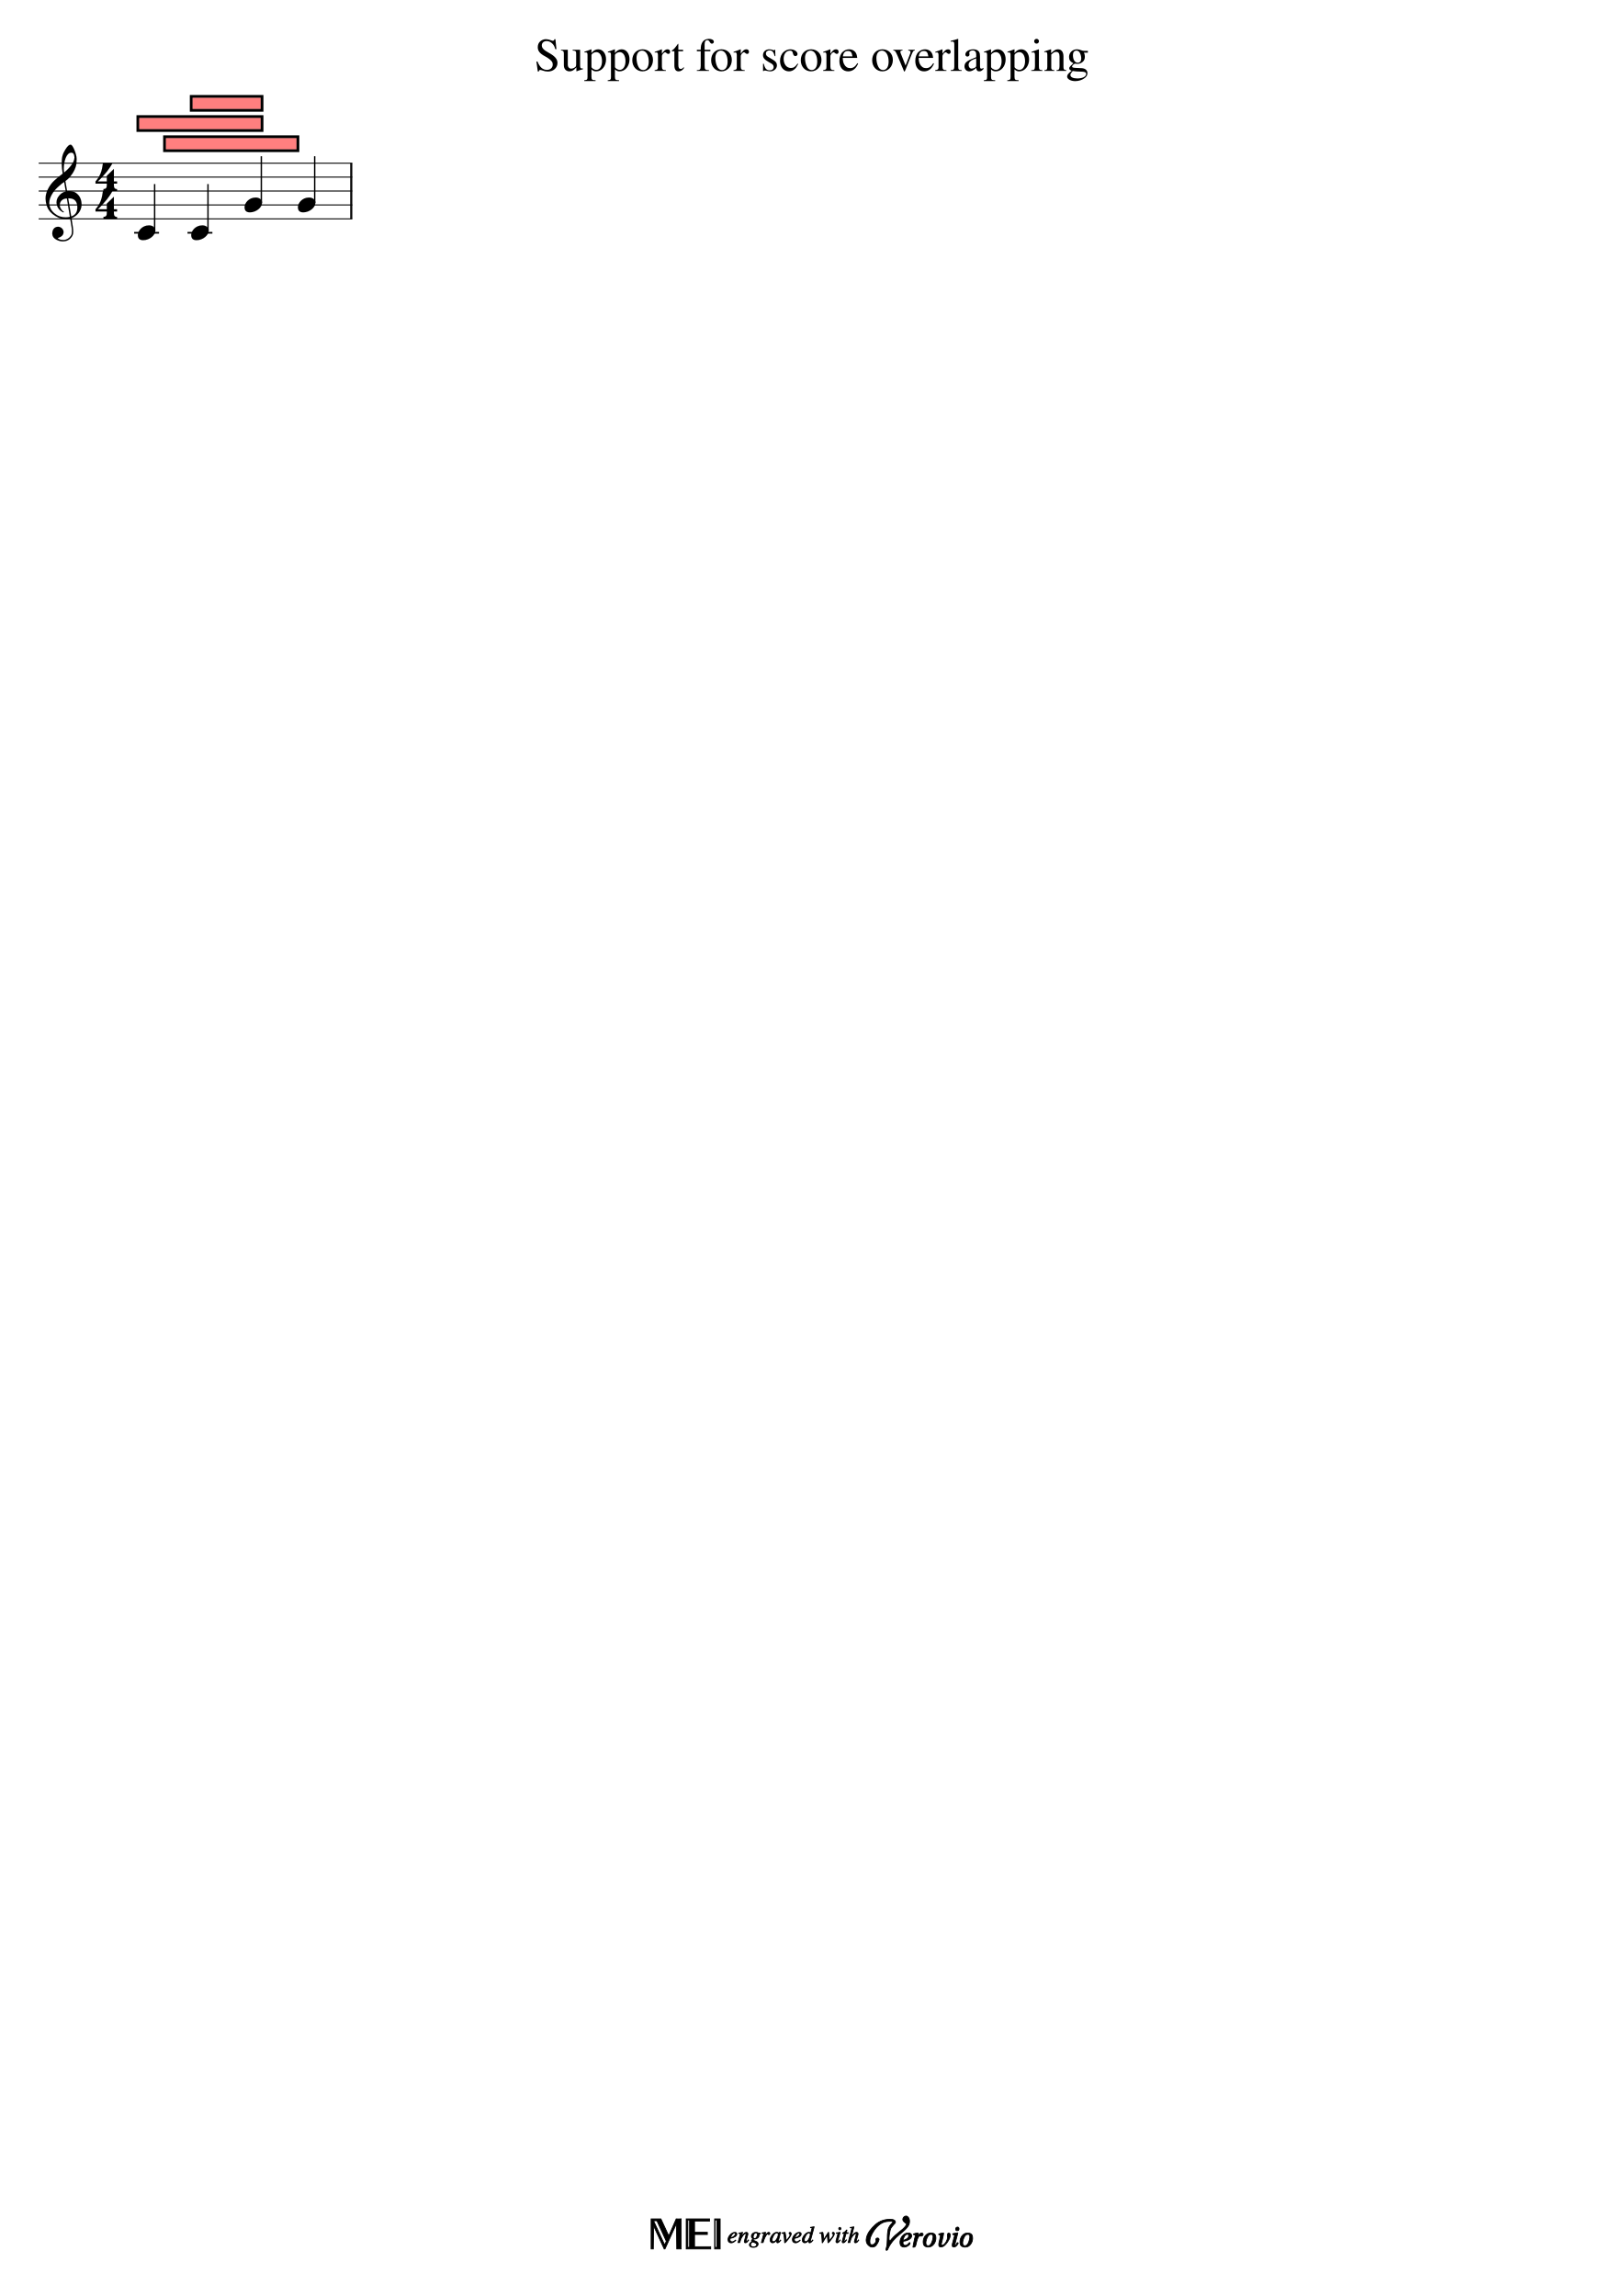
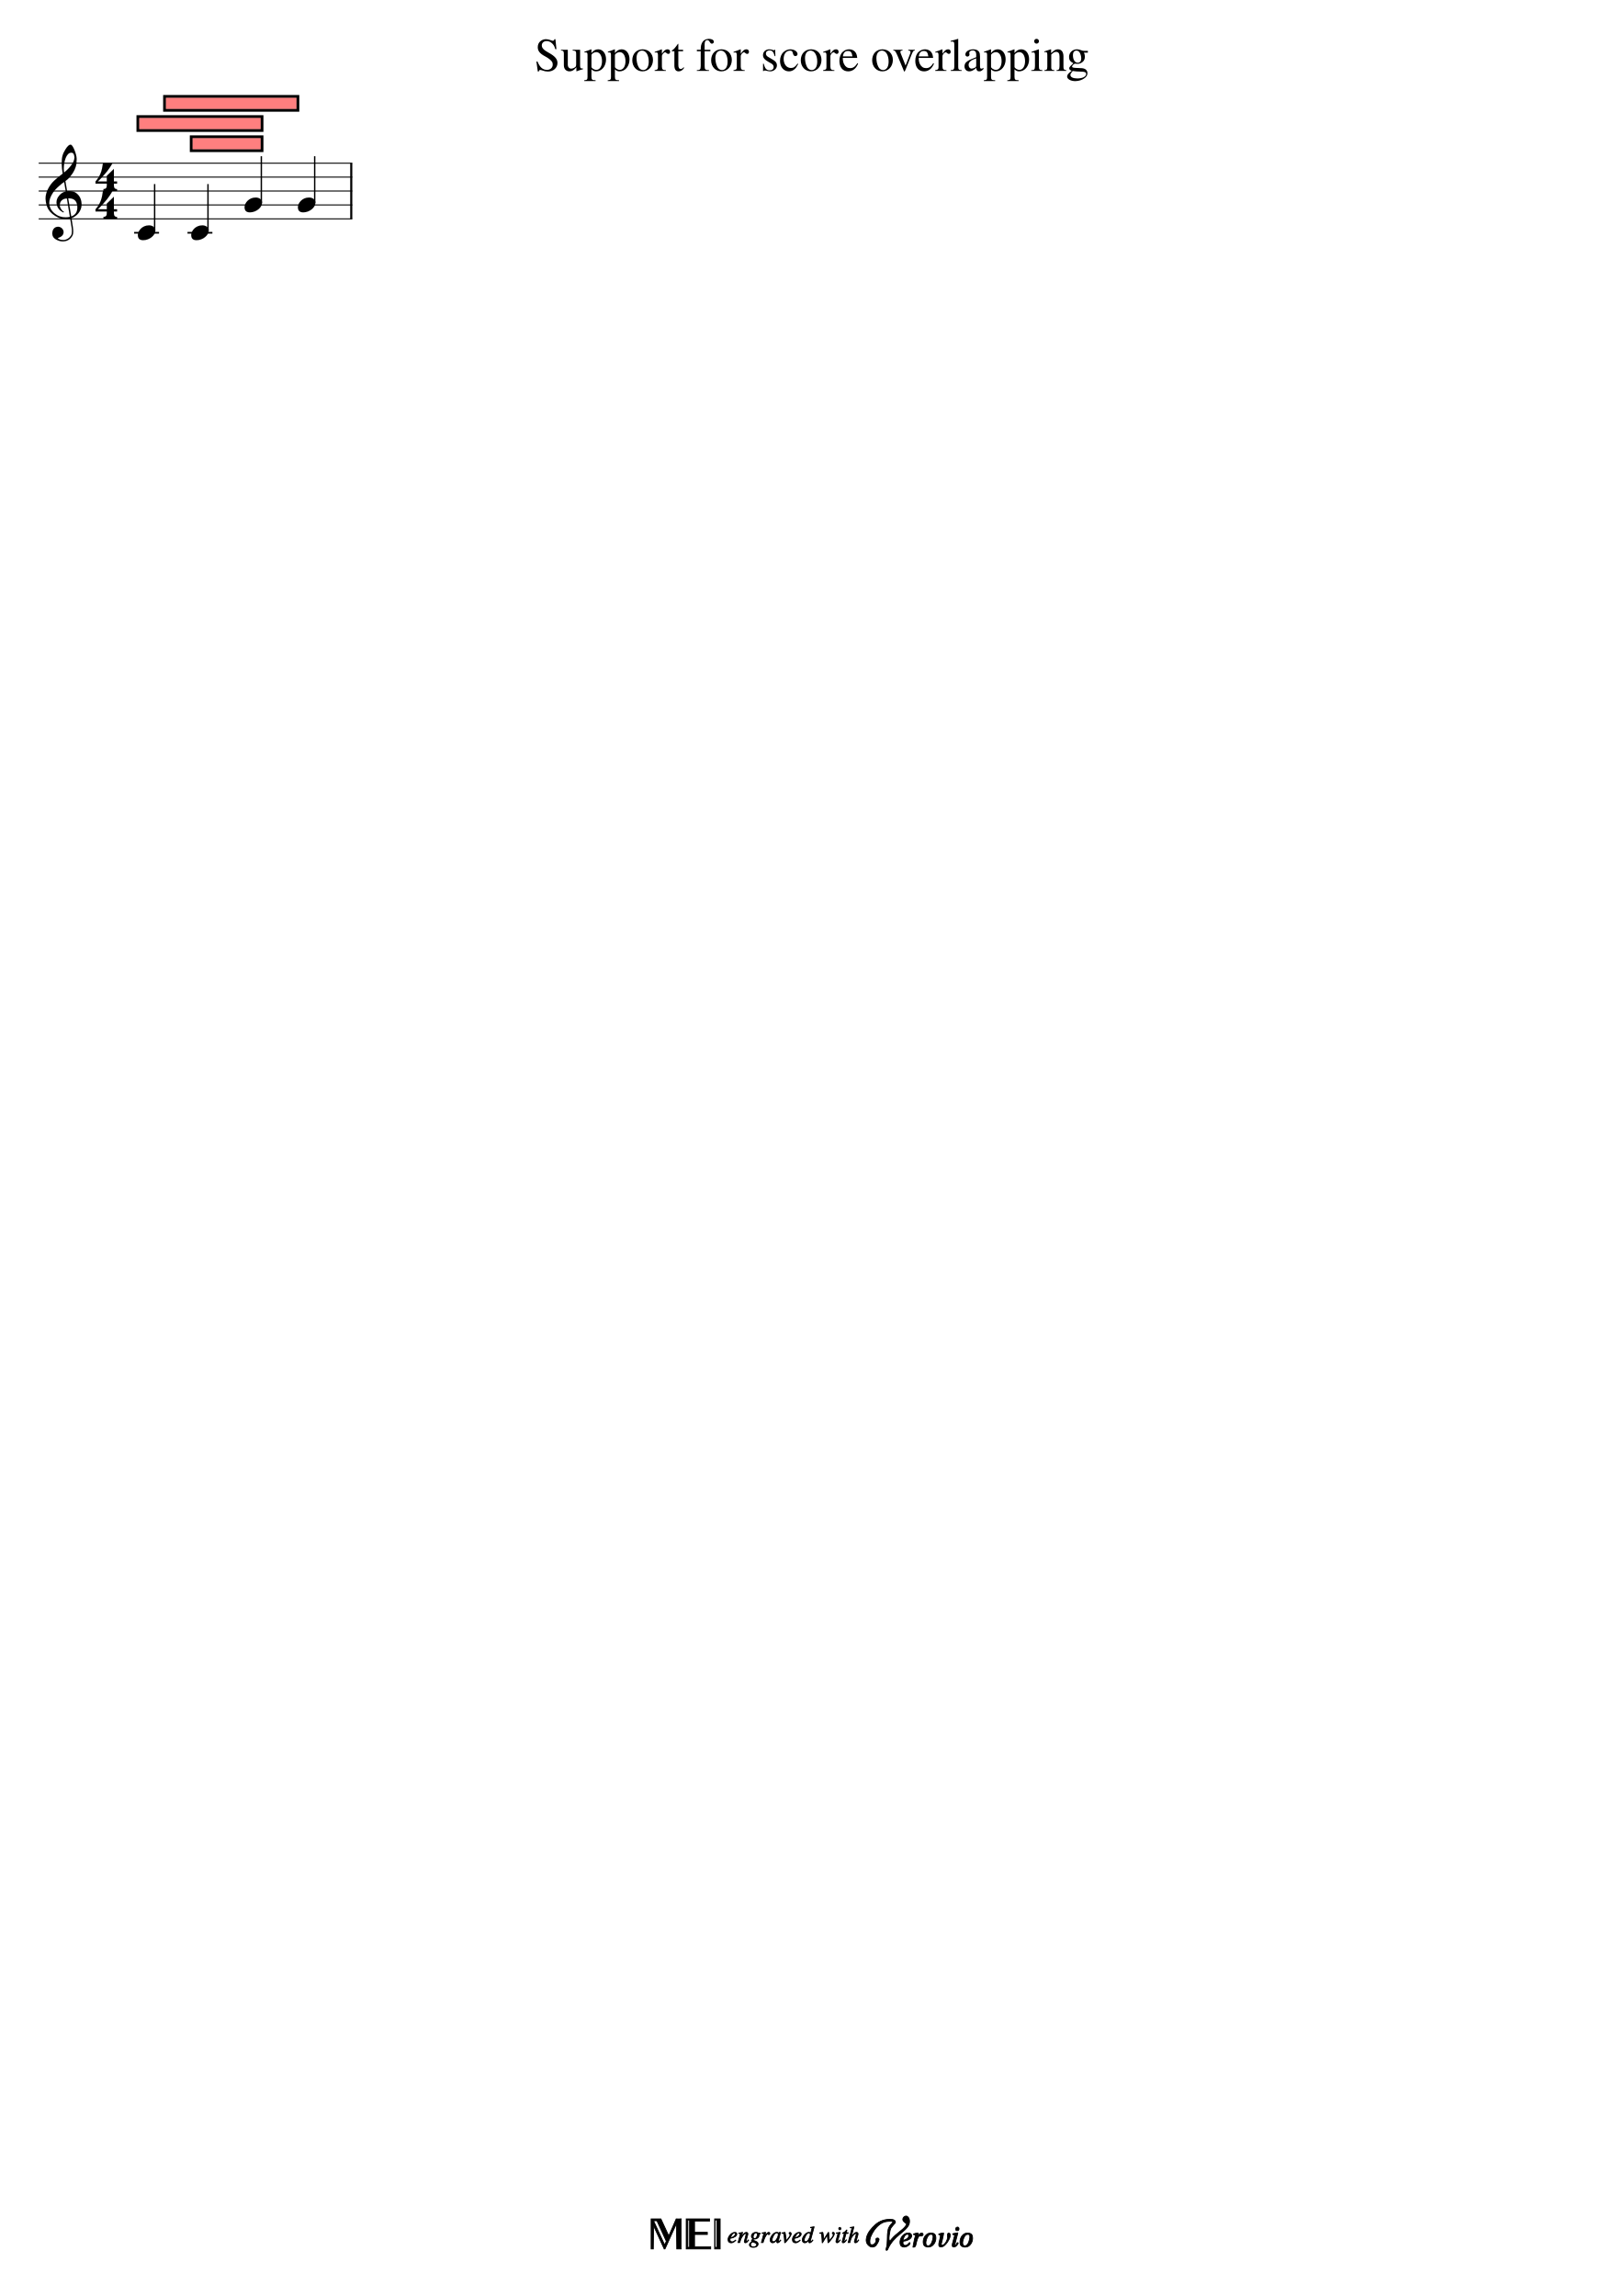
<svg xmlns="http://www.w3.org/2000/svg" xmlns:xlink="http://www.w3.org/1999/xlink" width="2100px" height="2970px" version="1.1" overflow="visible" id="docid">
  <defs>
    <g id="E050-docid">
      <path transform="scale(1,-1)" d="M441 -245c-23 -4 -48 -6 -76 -6c-59 0 -102 7 -130 20c-88 42 -150 93 -187 154c-26 44 -43 103 -48 176c0 6 -1 13 -1 19c0 54 15 111 45 170c29 57 65 106 110 148s96 85 153 127c-3 16 -8 46 -13 92c-4 43 -5 73 -5 89c0 117 16 172 69 257c34 54 64 82 89 82 c21 0 43 -30 69 -92s39 -115 41 -159v-15c0 -109 -21 -162 -67 -241c-13 -20 -63 -90 -98 -118c-13 -9 -25 -19 -37 -29l31 -181c8 1 18 2 28 2c58 0 102 -12 133 -35c59 -43 92 -104 98 -184c1 -7 1 -15 1 -22c0 -123 -87 -209 -181 -248c8 -57 17 -110 25 -162 c5 -31 6 -58 6 -80c0 -30 -5 -53 -14 -70c-35 -64 -88 -99 -158 -103c-5 0 -11 -1 -16 -1c-37 0 -72 10 -108 27c-50 24 -77 59 -80 105v11c0 29 7 55 20 76c18 28 45 42 79 44h6c49 0 93 -42 97 -87v-9c0 -51 -34 -86 -105 -106c17 -24 51 -36 102 -36c62 0 116 43 140 85 c9 16 13 41 13 74c0 20 -1 42 -5 67c-8 53 -18 106 -26 159zM461 939c-95 0 -135 -175 -135 -286c0 -24 2 -48 5 -71c50 39 92 82 127 128c40 53 60 100 60 140v8c-4 53 -22 81 -55 81h-2zM406 119l54 -326c73 25 110 78 110 161c0 7 0 15 -1 23c-7 95 -57 142 -151 142h-12 zM382 117c-72 -2 -128 -47 -128 -120v-7c2 -46 43 -99 75 -115c-3 -2 -7 -5 -10 -10c-70 33 -116 88 -123 172v11c0 68 44 126 88 159c23 17 49 29 78 36l-29 170c-21 -13 -52 -37 -92 -73c-50 -44 -86 -84 -109 -119c-45 -69 -67 -130 -67 -182v-13c5 -68 35 -127 93 -176 s125 -73 203 -73c25 0 50 3 75 9c-19 111 -36 221 -54 331z" />
    </g>
    <g id="E084-docid">
      <path transform="scale(1,-1)" d="M20 -78c84 97 114 180 134 329h170c-13 -32 -82 -132 -99 -151l-84 -97c-33 -36 -59 -63 -80 -81h162v102l127 123v-225h57v-39h-57v-34c0 -43 19 -65 57 -65v-34h-244v36c48 0 60 26 60 70v27h-203v39z" />
    </g>
    <g id="E0A4-docid">
      <path transform="scale(1,-1)" d="M0 -39c0 68 73 172 200 172c66 0 114 -37 114 -95c0 -84 -106 -171 -218 -171c-64 0 -96 30 -96 94z" />
    </g>
  </defs>
  <style type="text/css">#docid g.ending, #docid g.fing, #docid g.reh, #docid g.tempo {font-weight:bold;}#docid g.dir, #docid g.dynam, #docid g.mNum {font-style:italic;}#docid g.label {font-weight:normal;}#docid ellipse, #docid path, #docid polygon, #docid polyline, #docid rect {stroke:currentColor}</style>
  <svg class="definition-scale" color="black" font-family="Times, serif" viewBox="0 0 21000 29700">
    <g class="page-margin" transform="translate(500, 500)">
      <g id="iJ6YNS9" class="mdiv pageMilestone" />
      <g id="j6ERYJ7" class="score pageMilestone" />
      <g id="x1RS01FU" class="system">
        <g id="w1TIGB6S" class="section systemMilestone" />
        <g id="n1V987CS" class="measure">
          <g id="o1RTEB7A" class="staff">
            <path d="M0 1611 L4056 1611" stroke-width="13" />
            <path d="M0 1791 L4056 1791" stroke-width="13" />
            <path d="M0 1971 L4056 1971" stroke-width="13" />
            <path d="M0 2151 L4056 2151" stroke-width="13" />
            <path d="M0 2331 L4056 2331" stroke-width="13" />
            <g id="xP8IMC1" class="clef">
              <use xlink:href="#E050-docid" transform="translate(90, 2151) scale(0.72, 0.72)" />
            </g>
            <g id="zJHUBGN" class="keySig" />
            <g id="b16BX5PT" class="meterSig">
              <use xlink:href="#E084-docid" transform="translate(721, 1791) scale(0.72, 0.72)" />
              <use xlink:href="#E084-docid" transform="translate(721, 2151) scale(0.72, 0.72)" />
            </g>
            <g class="ledgerLines below">
              <path d="M1235 2511 L1557 2511" stroke-width="22" />
              <path d="M1925 2511 L2247 2511" stroke-width="22" />
            </g>
            <g id="p1KEW28H" class="layer">
              <g id="note-1" class="note">
                <g class="notehead">
                  <use xlink:href="#E0A4-docid" transform="translate(1283, 2511) scale(0.72, 0.72)" />
                </g>
                <g id="f1BEGS43" class="stem">
                  <path d="M1500 2483 L1500 1881" stroke-width="18" />
                </g>
              </g>
              <g id="note-2" class="note">
                <g class="notehead">
                  <use xlink:href="#E0A4-docid" transform="translate(1973, 2511) scale(0.72, 0.72)" />
                </g>
                <g id="gETMZTA" class="stem">
                  <path d="M2190 2483 L2190 1881" stroke-width="18" />
                </g>
              </g>
              <g id="note-3" class="note">
                <g class="notehead">
                  <use xlink:href="#E0A4-docid" transform="translate(2663, 2151) scale(0.72, 0.72)" />
                </g>
                <g id="h1WRIV4E" class="stem">
                  <path d="M2880 2123 L2880 1521" stroke-width="18" />
                </g>
              </g>
              <g id="t17CCI2Q" class="note">
                <g class="notehead">
                  <use xlink:href="#E0A4-docid" transform="translate(3353, 2151) scale(0.72, 0.72)" />
                </g>
                <g id="i123OHXR" class="stem">
                  <path d="M3570 2123 L3570 1521" stroke-width="18" />
                </g>
              </g>
            </g>
          </g>
          <g id="u14YPAFV" class="annot score">
-             <polygon stroke-width="36" stroke-linecap="butt" stroke-linejoin="miter" fill="none" points="2889,927 1973,927 1973,747 2889,747 " />
-             <rect fill="#FF0000" fill-opacity="0.5" x="1991" y="765" height="144" width="880" />
+             <polygon stroke-width="36" stroke-linecap="butt" stroke-linejoin="miter" fill="none" points="2889,1449 1973,1449 1973,1269 2889,1269 " />
+             <rect fill="#FF0000" fill-opacity="0.5" x="1991" y="1287" height="144" width="880" />
          </g>
          <g id="w1I5DK26" class="annot score">
            <polygon stroke-width="36" stroke-linecap="butt" stroke-linejoin="miter" fill="none" points="2889,1188 1283,1188 1283,1008 2889,1008 " />
            <rect fill="#FF0000" fill-opacity="0.5" x="1301" y="1026" height="144" width="1570" />
          </g>
          <g id="y16753K6" class="annot score">
-             <polygon stroke-width="36" stroke-linecap="butt" stroke-linejoin="miter" fill="none" points="3353,1449 1628,1449 1628,1269 3353,1269 " />
-             <rect fill="#FF0000" fill-opacity="0.5" x="1646" y="1287" height="144" width="1689" />
+             <polygon stroke-width="36" stroke-linecap="butt" stroke-linejoin="miter" fill="none" points="3353,927 1628,927 1628,747 3353,747 " />
+             <rect fill="#FF0000" fill-opacity="0.5" x="1646" y="765" height="144" width="1689" />
          </g>
          <g id="m1HYDLDV" class="barLine">
            <path d="M4043 1611 L4043 2331" stroke-width="27" />
          </g>
        </g>
        <g id="j180F7IU" class="systemMilestoneEnd w1TIGB6S" />
      </g>
      <g id="k1JVOWO3" class="pageMilestoneEnd j6ERYJ7" />
      <g id="l168SLSU" class="pageMilestoneEnd iJ6YNS9" />
      <g id="s1IC15RP" class="pgHead autogenerated">
        <text font-size="0px">
          <tspan id="tBZ62SV" class="rend" x="10000" y="417" text-anchor="middle">
            <tspan id="uW4WKQ" class="rend">
              <tspan id="vLC6GUE" class="text">
                <tspan font-size="607px">Support for score overlapping</tspan>
              </tspan>
            </tspan>
          </tspan>
        </text>
      </g>
      <g id="m1I1R6XU" class="pgFoot autogenerated">
        <g id="n3L1BSY" class="fig">
          <g class="svg" transform="translate(7750, 28099) scale(10, 10)">
            <g>
              <path fill="#000000" d="M 17.113,49.265 V 10.368 h 12.697 c 3.289,7.337 6.713,14.61 10.127,21.889 3.42,-7.485 6.256,-14.205 9.589,-21.91 2.436,0.104 4.317,0.085 6.484,-0.058 V 49.264 H 50.274 C 50.145,38.356 50.016,27.448 49.887,16.54 45.003,27.315 39.967,38.434 35.084,49.209 34.679,49.344 34.427,49.136 34.022,49.271 29.466,39.331 24.91,29.391 20.354,19.451 20.224,29.389 20.095,39.327 19.965,49.264 H 17.113 Z M 36.754,39.325 C 32.721,30.513 28.688,21.701 24.655,12.889 22.531,12.751 22.657,12.71 20.714,12.814 v 0.966 c 4.613,9.998 9.609,20.749 13.873,30.082 0.722,-1.513 1.445,-3.025 2.167,-4.538 z m 25.738,9.94 c 0,-12.966 0,-25.931 0,-38.897 10.084,0 20.169,0 30.253,0 0,0.96 0,1.921 0,2.881 -6.483,0 -12.966,0 -19.448,0 0,4.802 0,9.604 0,14.406 5.522,0 11.045,0 16.567,0 0,0.96 0,1.921 0,2.881 -5.522,0 -11.045,0 -16.567,0 0,5.282 0,10.565 0,15.847 6.963,0 13.926,0 20.889,0 0,0.96 0,1.921 0,2.881 -10.565,0 -21.129,0 -31.694,0 z m 4.322,-2.161 c 0,-11.765 0,-23.53 0,-35.295 -0.72,0 -1.441,0 -2.161,0 0,11.765 0,23.53 0,35.295 0.72,0 1.441,0 2.161,0 z m 32.414,2.161 c 0,-12.966 0,-25.931 0,-38.897 2.401,0 4.802,0 7.203,0 0,12.966 0,25.931 0,38.897 -2.401,0 -4.802,0 -7.203,0 z m 2.881,-2.161 c 0,-11.765 0,-23.53 0,-35.295 -0.72,0 -1.441,0 -2.161,0 0,11.765 0,23.53 0,35.295 0.72,0 1.441,0 2.161,0 z" />
              <path fill="#000000" d="m 346.3,6.7 c -3.1,0.5 -4.9,4.4 -2.7,6.8 1.2,1.4 2.7,2.4 4.1,3.5 -2.4,5.3 -7.7,8.3 -11.9,12.1 -3.7,2.8 -7,6.2 -9.7,9.9 -2.2,-0.8 -0.915,-7.719 -0.627,-9.5 0.288,-1.781 0.727,-6.4 2.927,-8.7 1.3,-1.9 3,-3.5 4.5,-5.2 1.2,-3.4 -3.2,-4.9 -5.8,-4.6 -7.3,-0.5 -14.6,2 -20,6.8 -5,4.6 -10,10.1 -11.5,17 -0.9,3.5 -0.2,7.5 2.8,9.9 2.5,2.8 7.4,2.9 9.8,-0.2 1.7,-2.3 3.2,-4.8 3.8,-7.6 -0.1,-2.6 -4.4,-2.3 -4.3,0.2 1.2,2.4 -0.9,4.7 -2.7,6.2 -1.7,0.9 -4.7,0.7 -4.8,-1.7 -1,-5.8 2.1,-11.3 5.2,-16.1 4,-5.8 9.8,-11.2 17.2,-11.8 1.6,0 8.1,-1.2 6.8,1.4 -2.8,2.8 -5.6,6.1 -6,10.3 -1.6,7.7 0.1,15.7 -2.3,23.2 -1.1,3.9 2,2.6 2.5,0.2 3.3,-7.4 8.9,-13.4 15.1,-18.5 4.2,-3.9 9.5,-7.1 11.9,-12.6 1.3,-3.6 1.2,-9 -2.7,-10.9 -0.504,-0.177 -1.07,-0.165 -1.6,-0.1 z m 66,14.5 c -2,0.8 -1.8,4.9 0.8,4.4 3.4,0.4 2.9,-6.2 -0.8,-4.4 z m 0.6,7.3 c -1.3,0.5 -7.6,0.5 -5.4,2.2 4,-0.3 0.7,4.5 0.6,6.7 -0.4,2.9 -2.4,5.9 -1.2,8.8 2.7,1.7 5.6,-0.8 6.8,-3.2 1.6,-1.4 -0.5,-3 -1.2,-0.9 -0.4,0.8 -2.4,3.5 -2.6,1.8 1.1,-5 2.7,-9.9 3.9,-14.9 l -0.1,-0.5 h -0.9 z m -65.1,0.2 c -6.5,1.6 -10.5,9.5 -8.2,15.7 2.1,3.4 7.4,2.9 10.1,0.4 2,-0.2 3.6,-5.3 1,-3.4 -1.4,2 -4,4.2 -6.5,2.8 -2.2,-1.9 -1.9,-5.7 1.7,-5.3 3.1,-0.9 6.9,-2.1 8.1,-5.5 0.9,-2.7 -1.6,-5.2 -4.3,-4.8 h -1.1 -0.7 z m 13.6,0 c -2.2,0 -8.5,1.8 -2.9,2.3 0.9,1.9 -1,4.9 -1.1,7.2 -0.5,2.9 -1.4,5.7 -1.7,8.7 3.7,0.7 3.8,-2.6 4.4,-5.3 0.9,-3.3 1.6,-7 4.1,-9.5 2.4,1.6 6.8,-0.7 3.7,-3.4 -2.9,-0.5 -4.8,2.4 -6.2,4.3 0,-1.2 2.4,-5 -0.2,-4.3 z m 15.8,0 c -6.4,1.3 -9.6,9.1 -7.7,14.9 1.9,4 7.7,3.9 11,1.7 4.1,-3 6,-8.9 4.4,-13.7 -1.3,-3 -4.8,-3.2 -7.6,-3 z m 17,0 c -2.3,0 -8.8,1.9 -3,2.4 0.4,2.5 -1,5.7 -1.4,8.4 -0.7,2.4 -1.8,7.5 2.1,7.2 3.8,-0.1 6.5,-3.5 8.5,-6.3 2,-3.2 4.5,-7 3.3,-10.9 -3.7,-3 -3.6,2.6 -3.1,5.1 -0.7,3.8 -2.7,7.9 -6.2,9.8 -3.6,0.6 -1,-4.3 -0.8,-6.1 0.6,-3.2 1.6,-6.3 1.9,-9.5 h -1.1 z m 30.6,0 c -6.3,1.2 -9.5,8.9 -7.8,14.7 1.5,4 7.2,4.2 10.5,2.4 4.6,-2.8 6.6,-9.3 4.8,-14.3 -1.4,-2.8 -4.8,-3 -7.5,-2.8 z m -75.4,1.7 c 2.1,1.5 0.2,4.7 -1.6,5.7 -1.1,0.4 -5.5,3.4 -4.6,0.7 0.8,-2.7 2.2,-6.2 5.3,-6.6 l 0.9,0.1 z m 30.8,0 c 2.6,1.5 1.3,5.2 0.8,7.6 -0.8,2.7 -1.9,5.9 -4.7,7.1 -5.1,0.8 -4,-5.8 -2.8,-8.8 1,-2.8 3,-6.8 6.7,-5.8 z m 47.1,-0.1 c 2.9,0.7 2,4.7 1.5,6.8 -0.7,3 -1.8,6.7 -5,8 -4.7,0.8 -4,-5.1 -3,-7.9 0.9,-3 2.7,-7.3 6.5,-6.8 z" />
              <g>
                <path d="m 116.566,37.118 q 0,-3.252 2.93,-6.299 2.9,-3.047 5.991,-3.047 1.143,0 1.816,0.527 0.674,0.527 0.674,1.567 0,2.109 -2.476,3.618 -2.461,1.494 -5.186,1.831 l -0.835,0.103 q -0.19,0.601 -0.264,0.967 -0.073,0.352 -0.073,0.894 0,1.289 0.835,2.007 0.85,0.718 2.007,0.718 1.099,0 2.329,-0.732 0.703,-0.425 2.036,-1.523 l 0.381,0.337 q -0.659,0.835 -1.89,1.714 -2.183,1.567 -4.38,1.567 -1.553,0 -2.725,-1.099 -1.172,-1.099 -1.172,-3.149 z m 3.12,-2.358 q 2.798,-0.41 4.556,-1.963 Q 126,31.229 126,29.691 q 0,-0.557 -0.264,-0.879 -0.264,-0.337 -0.776,-0.337 -0.952,0 -1.875,0.82 -0.908,0.806 -1.641,1.831 -0.776,1.201 -1.23,2.3 -0.249,0.586 -0.527,1.333 z" />
                <path d="m 129.472,41 2.534,-9.053 q 0.322,-1.143 0.366,-1.377 0.059,-0.249 0.059,-0.527 0,-0.425 -0.249,-0.659 -0.234,-0.249 -0.938,-0.249 -0.176,0 -0.352,0.029 -0.161,0.015 -0.366,0.044 v -0.498 q 0.952,-0.146 1.348,-0.22 0.41,-0.073 0.879,-0.176 l 2.622,-0.571 q 0.088,0.059 0.117,0.132 l -1.948,6.299 q 1.787,-2.739 2.988,-4.072 2.109,-2.358 3.779,-2.358 0.645,0 1.113,0.249 0.894,0.483 0.894,1.743 0,0.352 -0.073,0.732 -0.073,0.381 -0.19,0.82 l -1.919,7.017 q -0.059,0.22 -0.132,0.542 -0.073,0.308 -0.073,0.439 0,0.22 0.103,0.396 0.103,0.176 0.337,0.176 0.381,0 0.879,-0.439 0.498,-0.454 1.626,-1.919 l 0.425,0.381 q -1.201,1.626 -1.904,2.285 -1.201,1.157 -2.3,1.157 -0.498,0 -0.967,-0.322 -0.454,-0.337 -0.454,-1.201 0,-0.249 0.029,-0.527 0.044,-0.278 0.103,-0.483 l 1.846,-7.119 q 0.146,-0.586 0.19,-0.952 0.059,-0.381 0.059,-0.542 0,-0.352 -0.176,-0.601 -0.161,-0.264 -0.586,-0.264 -1.099,0 -2.769,1.992 -0.981,1.187 -1.992,2.827 -0.776,1.274 -1.23,2.49 Q 132.709,37.821 131.742,41 Z" />
                <path d="m 149.13,33.5 q 0,0.908 0.278,1.45 0.469,0.894 1.685,0.894 1.318,0 2.344,-1.67 1.04,-1.685 1.04,-3.706 0,-0.967 -0.425,-1.509 -0.425,-0.557 -1.274,-0.557 -1.641,0 -2.651,1.743 -0.996,1.743 -0.996,3.354 z m 0.513,13.066 q 1.743,0 2.886,-0.835 1.157,-0.835 1.157,-1.992 0,-0.879 -0.601,-1.479 -0.322,-0.322 -1.04,-0.688 -0.601,-0.293 -2.036,-0.835 -1.421,-0.557 -1.641,-0.557 -0.381,0 -1.479,1.011 -1.099,1.025 -1.099,2.314 0,1.948 1.685,2.681 0.879,0.381 2.168,0.381 z m -5.479,-2.681 q 0,-1.099 0.835,-2.095 0.85,-0.981 2.681,-1.963 -0.366,-0.234 -0.601,-0.483 -0.234,-0.264 -0.234,-0.688 0,-0.601 0.835,-1.377 0.469,-0.439 1.523,-1.157 -0.938,-0.352 -1.611,-0.996 -0.82,-0.864 -0.82,-2.241 0,-2.212 1.729,-3.677 1.729,-1.465 4.277,-1.465 1.333,0 2.256,0.425 0.923,0.41 1.084,0.688 h 1.978 v 1.172 h -1.494 q 0.088,0.322 0.132,0.586 0.044,0.264 0.044,0.747 0,2.373 -1.846,3.735 -1.831,1.362 -3.955,1.362 -0.22,0 -0.41,-0.015 -0.19,-0.029 -0.469,-0.088 -0.22,0 -0.601,0.425 -0.396,0.425 -0.396,0.762 0,0.498 3.223,1.699 3.208,1.216 3.208,3.56 0,1.758 -1.611,3.076 -1.611,1.333 -4.863,1.333 -2.256,0 -3.574,-0.967 -1.318,-0.967 -1.318,-2.358 z" />
                <path d="m 165.038,27.67 q 0.132,0 0.176,0.088 0.059,0.073 0.059,0.176 -0.015,0.146 -0.029,0.22 l -1.465,5.669 0.322,-0.63 q 1.055,-2.065 2.461,-3.765 1.421,-1.714 2.695,-1.714 0.688,0 1.055,0.454 0.381,0.454 0.381,1.04 0,0.659 -0.381,1.099 -0.366,0.425 -1.025,0.425 -0.454,0 -0.688,-0.176 -0.234,-0.176 -0.366,-0.41 l -0.176,-0.322 q -0.059,-0.088 -0.146,-0.132 -0.073,-0.059 -0.19,-0.059 -0.571,0 -1.655,1.597 -1.069,1.597 -1.919,3.457 -0.513,1.128 -1.143,2.988 Q 162.606,38.847 161.947,41 h -2.256 l 2.432,-8.818 q 0.205,-0.762 0.322,-1.362 0.132,-0.601 0.132,-0.981 0,-0.439 -0.22,-0.674 -0.22,-0.234 -0.762,-0.234 -0.176,0 -0.439,0.029 -0.264,0.029 -0.63,0.073 v -0.483 l 0.586,-0.117 q 1.143,-0.234 2.49,-0.498 1.362,-0.264 1.436,-0.264 z" />
                <path d="m 181.518,30.424 q 0,-1.055 -0.483,-1.553 -0.483,-0.498 -1.172,-0.498 -2.388,0 -4.438,3.662 -1.802,3.223 -1.802,5.552 0,1.172 0.498,1.714 0.513,0.527 1.26,0.527 2.212,0 4.263,-3.56 1.875,-3.237 1.875,-5.845 z m -1.831,-2.71 q 1.157,0 1.787,0.601 0.337,0.322 0.527,0.85 l 0.073,0.205 0.322,-1.113 q 0.059,-0.19 0.103,-0.249 0.044,-0.073 0.205,-0.088 l 1.655,-0.19 q 0.132,0 0.146,0.059 0.029,0.044 0,0.176 -0.059,0.19 -0.088,0.308 -0.029,0.103 -0.088,0.308 l -1.348,5.244 q -0.439,1.714 -0.747,2.959 -0.542,2.256 -0.542,2.578 0,0.205 0.103,0.308 0.117,0.088 0.278,0.088 0.132,0 0.278,-0.088 0.161,-0.088 0.381,-0.264 l 0.249,-0.205 q 0.117,-0.103 0.264,-0.234 0.146,-0.146 0.352,-0.352 l 0.908,-0.938 0.352,0.308 q -1.523,1.948 -2.446,2.651 -0.923,0.688 -1.758,0.688 -0.542,0 -0.85,-0.381 -0.293,-0.381 -0.293,-0.952 0,-0.527 0.19,-1.509 0.205,-0.996 0.396,-1.67 -0.264,0.439 -0.894,1.289 -0.615,0.835 -1.523,1.626 -1.069,0.952 -2.051,1.348 -0.762,0.264 -1.465,0.264 -1.187,0 -2.153,-0.967 -0.967,-0.981 -0.967,-2.769 0,-3.076 2.754,-6.416 2.842,-3.472 5.889,-3.472 z" />
                <path d="m 196.664,27.772 q 0.82,0 1.26,0.586 0.439,0.586 0.439,1.333 0,1.978 -3.911,6.929 -3.706,4.702 -4.438,4.702 -0.22,0 -0.293,-0.601 -0.044,-0.337 -0.044,-1.143 0,-0.981 -0.19,-3.325 -0.19,-2.344 -0.366,-3.472 -0.366,-2.476 -0.718,-3.193 -0.352,-0.718 -1.333,-0.718 -0.161,0 -0.381,0.015 -0.205,0.015 -0.483,0.044 v -0.381 q 0.439,-0.088 1.846,-0.396 1.406,-0.308 1.494,-0.337 l 0.483,-0.146 q 0.205,-0.059 0.322,0.234 0.117,0.278 0.293,1.055 0.557,2.549 0.835,5.024 0.176,1.538 0.352,4.556 l 0.483,-0.513 q 1.509,-1.597 3.018,-3.794 1.509,-2.197 1.509,-3.105 0,-0.454 -0.659,-1.084 -0.659,-0.645 -0.659,-1.172 0,-0.483 0.322,-0.791 0.337,-0.308 0.82,-0.308 z" />
                <path d="m 199.828,37.118 q 0,-3.252 2.93,-6.299 2.9,-3.047 5.991,-3.047 1.143,0 1.816,0.527 0.674,0.527 0.674,1.567 0,2.109 -2.476,3.618 -2.461,1.494 -5.186,1.831 l -0.835,0.103 q -0.19,0.601 -0.264,0.967 -0.073,0.352 -0.073,0.894 0,1.289 0.835,2.007 0.85,0.718 2.007,0.718 1.099,0 2.329,-0.732 0.703,-0.425 2.036,-1.523 l 0.381,0.337 q -0.659,0.835 -1.89,1.714 -2.183,1.567 -4.38,1.567 -1.553,0 -2.725,-1.099 -1.172,-1.099 -1.172,-3.149 z m 3.12,-2.358 q 2.798,-0.41 4.556,-1.963 1.758,-1.567 1.758,-3.105 0,-0.557 -0.264,-0.879 -0.264,-0.337 -0.776,-0.337 -0.952,0 -1.875,0.82 -0.908,0.806 -1.641,1.831 -0.776,1.201 -1.23,2.3 -0.249,0.586 -0.527,1.333 z" />
                <path d="m 215.238,37.602 q 0,0.894 0.41,1.567 0.41,0.659 1.392,0.659 2.095,0 4.028,-3.369 1.816,-3.164 1.816,-5.991 0,-0.894 -0.293,-1.479 -0.293,-0.586 -1.187,-0.586 -2.227,0 -4.307,3.604 -1.86,3.223 -1.86,5.596 z m 6.006,-9.888 q 1.157,0 1.641,0.557 0.278,0.322 0.439,1.099 l 1.67,-6.006 q 0.073,-0.249 0.088,-0.439 0.029,-0.205 0.029,-0.352 0,-0.571 -0.22,-0.718 -0.205,-0.146 -0.601,-0.146 -0.249,0 -0.469,0.015 -0.205,0.015 -0.557,0.044 v -0.483 q 1.655,-0.22 4.585,-0.762 l 0.132,0.146 -0.029,0.161 -2.812,10.532 -1.919,6.973 q -0.059,0.234 -0.103,0.439 -0.029,0.19 -0.029,0.352 0,0.396 0.19,0.513 0.205,0.117 0.352,0.117 0.425,0 1.201,-0.747 0.454,-0.454 1.245,-1.406 l 0.337,0.322 -0.205,0.308 q -0.542,0.806 -1.392,1.641 -1.509,1.479 -2.71,1.479 -0.396,0 -0.718,-0.176 -0.601,-0.352 -0.601,-1.26 0,-0.308 0.088,-0.981 0.088,-0.674 0.264,-1.465 -1.113,1.699 -2.446,2.783 -1.318,1.084 -2.886,1.084 -1.274,0 -2.227,-0.908 -0.952,-0.908 -0.952,-2.798 0,-3.193 2.93,-6.562 2.915,-3.354 5.684,-3.354 z" />
                <path d="m 254.13,29.53 q 0,1.23 -1.187,3.252 -0.659,1.128 -1.86,2.739 -1.23,1.655 -2.534,3.267 -2.065,2.549 -2.432,2.549 -0.161,0 -0.205,-0.132 -0.044,-0.132 -0.117,-0.894 l -0.864,-9.126 -6.079,9.961 q -0.044,0.088 -0.117,0.117 -0.059,0.029 -0.132,0.029 l -0.205,-0.044 -0.029,-0.132 -0.176,-3.618 q -0.059,-1.216 -0.176,-2.505 -0.103,-1.304 -0.205,-2.256 -0.308,-2.651 -0.659,-3.252 -0.337,-0.601 -1.26,-0.601 -0.176,0 -0.352,0.015 -0.176,0 -0.366,0.029 v -0.425 q 0.601,-0.103 1.143,-0.22 0.557,-0.117 1.216,-0.264 l 1.377,-0.352 q 0.498,0 1.011,4.175 0.278,2.285 0.498,5.2 l 5.757,-9.097 q 0.059,-0.117 0.146,-0.19 0.088,-0.088 0.205,-0.088 0.132,0 0.176,0.088 0.044,0.088 0.059,0.264 l 0.981,10.591 q 0.103,-0.132 1.626,-2.065 1.523,-1.948 1.597,-2.065 1.099,-1.582 1.465,-2.446 0.234,-0.557 0.234,-1.084 0,-0.205 -0.059,-0.381 -0.059,-0.19 -0.278,-0.396 L 251.874,29.75 q -0.19,-0.19 -0.337,-0.41 -0.132,-0.234 -0.132,-0.542 0,-0.366 0.249,-0.747 0.264,-0.381 0.938,-0.381 0.542,0 1.04,0.439 0.498,0.425 0.498,1.421 z" />
                <path d="m 261.176,24.521 q -0.601,0 -1.025,-0.469 -0.425,-0.469 -0.425,-1.128 0,-0.674 0.425,-1.143 0.425,-0.469 1.025,-0.469 0.601,0 1.025,0.469 0.439,0.469 0.439,1.143 0,0.674 -0.439,1.143 -0.425,0.454 -1.025,0.454 z m 0.352,3.208 q 0.088,0.044 0.073,0.117 l -2.959,10.459 q -0.205,0.835 -0.205,0.996 0,0.22 0.088,0.381 0.073,0.176 0.366,0.176 0.498,0 1.318,-0.864 0.483,-0.513 1.187,-1.465 l 0.381,0.322 -0.146,0.205 q -1.099,1.538 -1.816,2.212 -1.128,1.055 -2.197,1.055 -0.63,0 -1.055,-0.527 -0.41,-0.527 -0.41,-1.245 0,-0.425 0.059,-0.732 0.059,-0.322 0.22,-0.938 l 2.051,-7.529 q 0.044,-0.176 0.073,-0.322 0.029,-0.146 0.029,-0.293 0,-0.527 -0.396,-0.645 -0.381,-0.132 -1.523,-0.132 v -0.483 q 1.216,-0.146 1.743,-0.22 0.542,-0.088 1.084,-0.176 0.703,-0.117 1.333,-0.264 0.63,-0.146 0.703,-0.088 z" />
                <path d="m 264.179,40.033 q 0,-0.117 0.015,-0.264 0.015,-0.161 0.059,-0.322 l 2.754,-10.239 h -2.227 q 0,-0.396 0.059,-0.498 0.059,-0.103 0.293,-0.205 1.479,-0.63 2.285,-1.216 0.82,-0.586 2.227,-2.256 l 0.234,-0.278 q 0.044,-0.059 0.103,-0.088 0.073,-0.044 0.146,-0.044 0.146,0.029 0.205,0.059 0.044,0.103 0.044,0.19 0.015,0.073 0,0.161 l -0.835,3.193 h 2.388 l -0.176,0.981 h -2.49 l -2.637,9.858 q -0.073,0.264 0.044,0.513 0.117,0.234 0.396,0.234 0.381,0 1.069,-0.762 0.396,-0.41 1.333,-1.626 l 0.381,0.22 -0.205,0.308 q -1.26,1.89 -2.227,2.637 -0.952,0.732 -1.816,0.732 -0.747,0 -1.084,-0.396 -0.337,-0.396 -0.337,-0.894 z" />
                <path d="m 274.696,21.356 q 0.938,-0.132 1.509,-0.205 0.586,-0.088 1.011,-0.161 1.729,-0.337 1.86,-0.366 0.132,-0.029 0.205,-0.029 0.176,0.088 0.176,0.22 l -3.442,13.081 q 1.846,-2.725 3.018,-3.984 2.051,-2.168 3.765,-2.168 0.703,0 1.348,0.454 0.659,0.439 0.659,1.597 0,0.278 -0.073,0.718 -0.073,0.439 -0.176,0.776 l -1.978,7.017 q -0.088,0.293 -0.146,0.571 -0.059,0.264 -0.059,0.483 0,0.249 0.117,0.381 0.117,0.117 0.337,0.117 0.454,0 1.069,-0.63 0.381,-0.396 1.421,-1.729 l 0.381,0.352 q -1.025,1.523 -1.743,2.227 -1.274,1.245 -2.563,1.245 -0.586,0 -0.981,-0.366 -0.396,-0.366 -0.396,-1.055 0,-0.19 0.015,-0.352 0.029,-0.176 0.088,-0.381 l 2.256,-8.584 q 0.029,-0.117 0.044,-0.234 0.029,-0.132 0.029,-0.264 0,-0.366 -0.22,-0.571 -0.234,-0.205 -0.601,-0.205 -0.981,0 -2.476,1.582 -1.494,1.567 -2.52,3.208 -0.703,1.157 -1.069,2.183 Q 275.209,37.309 274.184,41 h -2.271 l 4.688,-17.769 q 0.044,-0.19 0.059,-0.322 0.015,-0.132 0.015,-0.249 0,-0.63 -0.41,-0.747 -0.41,-0.132 -1.567,-0.073 z" />
              </g>
            </g>
          </g>
        </g>
      </g>
    </g>
  </svg>
</svg>
